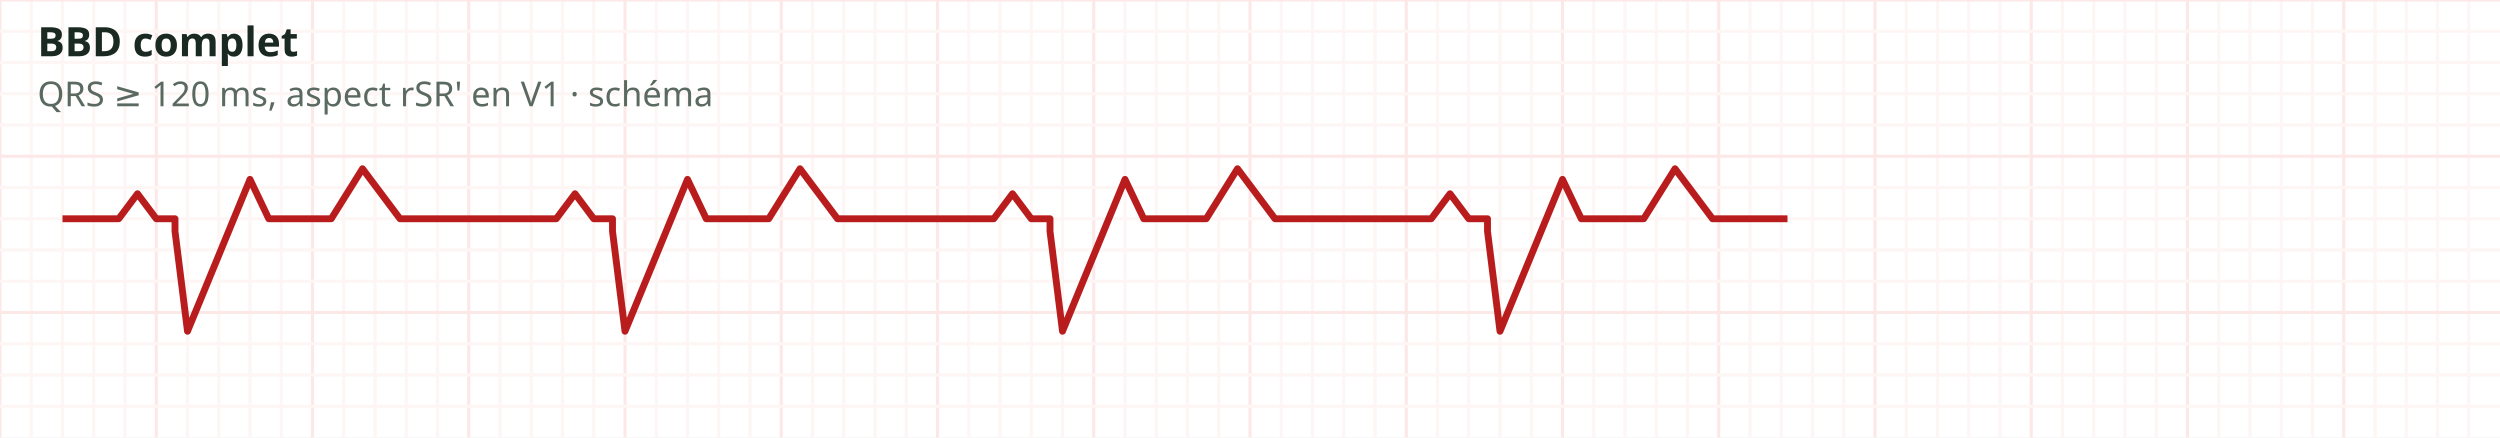
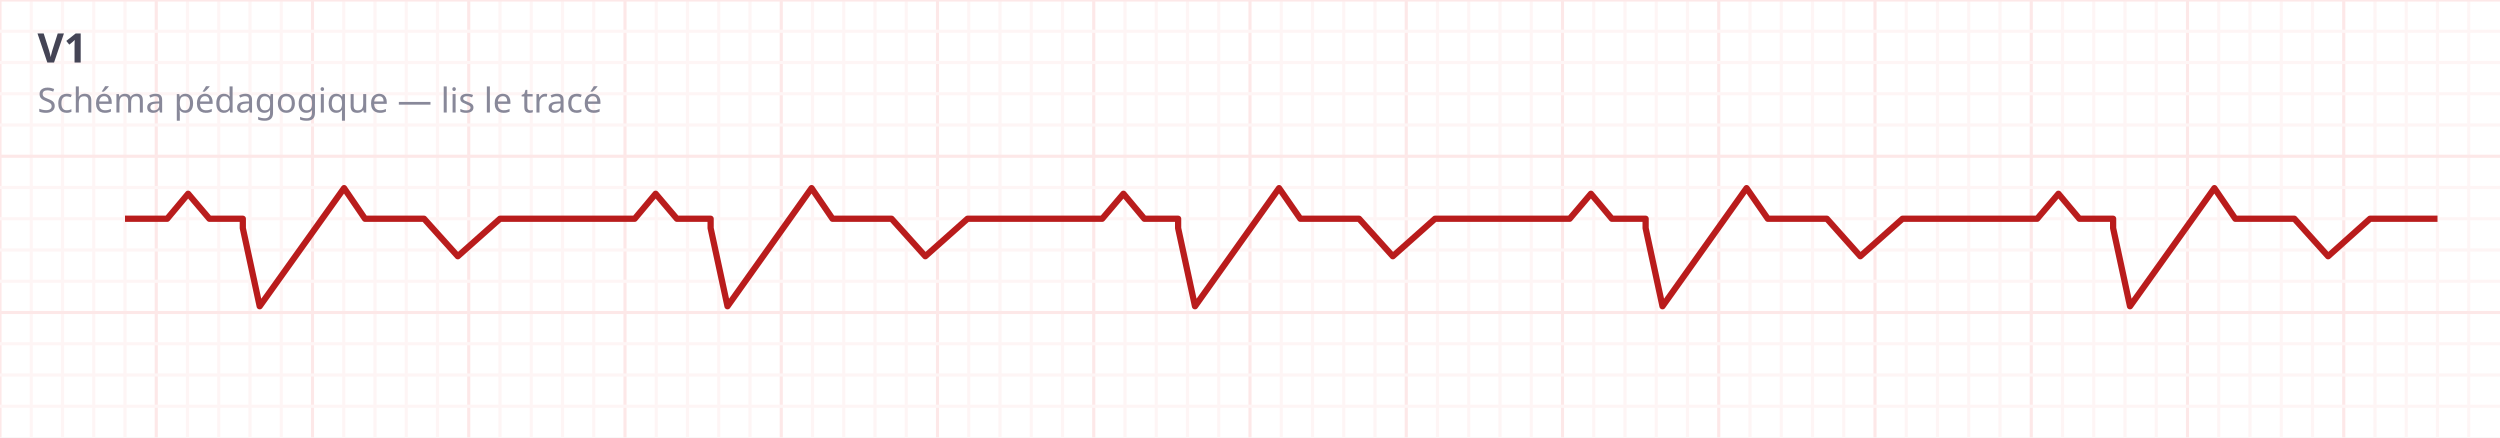
<svg xmlns="http://www.w3.org/2000/svg" viewBox="0 0 800 140" role="img">
  <rect width="800" height="140" fill="#fff" />
  <line x1="0" y1="0" x2="0" y2="140" stroke="#fde8e8" stroke-width="1" />
  <line x1="10" y1="0" x2="10" y2="140" stroke="#fef5f5" stroke-width="1" />
  <line x1="20" y1="0" x2="20" y2="140" stroke="#fef5f5" stroke-width="1" />
  <line x1="30" y1="0" x2="30" y2="140" stroke="#fef5f5" stroke-width="1" />
  <line x1="40" y1="0" x2="40" y2="140" stroke="#fef5f5" stroke-width="1" />
  <line x1="50" y1="0" x2="50" y2="140" stroke="#fde8e8" stroke-width="1" />
  <line x1="60" y1="0" x2="60" y2="140" stroke="#fef5f5" stroke-width="1" />
  <line x1="70" y1="0" x2="70" y2="140" stroke="#fef5f5" stroke-width="1" />
  <line x1="80" y1="0" x2="80" y2="140" stroke="#fef5f5" stroke-width="1" />
  <line x1="90" y1="0" x2="90" y2="140" stroke="#fef5f5" stroke-width="1" />
  <line x1="100" y1="0" x2="100" y2="140" stroke="#fde8e8" stroke-width="1" />
  <line x1="110" y1="0" x2="110" y2="140" stroke="#fef5f5" stroke-width="1" />
  <line x1="120" y1="0" x2="120" y2="140" stroke="#fef5f5" stroke-width="1" />
  <line x1="130" y1="0" x2="130" y2="140" stroke="#fef5f5" stroke-width="1" />
  <line x1="140" y1="0" x2="140" y2="140" stroke="#fef5f5" stroke-width="1" />
  <line x1="150" y1="0" x2="150" y2="140" stroke="#fde8e8" stroke-width="1" />
  <line x1="160" y1="0" x2="160" y2="140" stroke="#fef5f5" stroke-width="1" />
  <line x1="170" y1="0" x2="170" y2="140" stroke="#fef5f5" stroke-width="1" />
  <line x1="180" y1="0" x2="180" y2="140" stroke="#fef5f5" stroke-width="1" />
  <line x1="190" y1="0" x2="190" y2="140" stroke="#fef5f5" stroke-width="1" />
  <line x1="200" y1="0" x2="200" y2="140" stroke="#fde8e8" stroke-width="1" />
  <line x1="210" y1="0" x2="210" y2="140" stroke="#fef5f5" stroke-width="1" />
  <line x1="220" y1="0" x2="220" y2="140" stroke="#fef5f5" stroke-width="1" />
  <line x1="230" y1="0" x2="230" y2="140" stroke="#fef5f5" stroke-width="1" />
  <line x1="240" y1="0" x2="240" y2="140" stroke="#fef5f5" stroke-width="1" />
  <line x1="250" y1="0" x2="250" y2="140" stroke="#fde8e8" stroke-width="1" />
  <line x1="260" y1="0" x2="260" y2="140" stroke="#fef5f5" stroke-width="1" />
  <line x1="270" y1="0" x2="270" y2="140" stroke="#fef5f5" stroke-width="1" />
  <line x1="280" y1="0" x2="280" y2="140" stroke="#fef5f5" stroke-width="1" />
  <line x1="290" y1="0" x2="290" y2="140" stroke="#fef5f5" stroke-width="1" />
  <line x1="300" y1="0" x2="300" y2="140" stroke="#fde8e8" stroke-width="1" />
  <line x1="310" y1="0" x2="310" y2="140" stroke="#fef5f5" stroke-width="1" />
  <line x1="320" y1="0" x2="320" y2="140" stroke="#fef5f5" stroke-width="1" />
  <line x1="330" y1="0" x2="330" y2="140" stroke="#fef5f5" stroke-width="1" />
  <line x1="340" y1="0" x2="340" y2="140" stroke="#fef5f5" stroke-width="1" />
  <line x1="350" y1="0" x2="350" y2="140" stroke="#fde8e8" stroke-width="1" />
  <line x1="360" y1="0" x2="360" y2="140" stroke="#fef5f5" stroke-width="1" />
  <line x1="370" y1="0" x2="370" y2="140" stroke="#fef5f5" stroke-width="1" />
  <line x1="380" y1="0" x2="380" y2="140" stroke="#fef5f5" stroke-width="1" />
  <line x1="390" y1="0" x2="390" y2="140" stroke="#fef5f5" stroke-width="1" />
  <line x1="400" y1="0" x2="400" y2="140" stroke="#fde8e8" stroke-width="1" />
  <line x1="410" y1="0" x2="410" y2="140" stroke="#fef5f5" stroke-width="1" />
  <line x1="420" y1="0" x2="420" y2="140" stroke="#fef5f5" stroke-width="1" />
  <line x1="430" y1="0" x2="430" y2="140" stroke="#fef5f5" stroke-width="1" />
  <line x1="440" y1="0" x2="440" y2="140" stroke="#fef5f5" stroke-width="1" />
  <line x1="450" y1="0" x2="450" y2="140" stroke="#fde8e8" stroke-width="1" />
  <line x1="460" y1="0" x2="460" y2="140" stroke="#fef5f5" stroke-width="1" />
  <line x1="470" y1="0" x2="470" y2="140" stroke="#fef5f5" stroke-width="1" />
  <line x1="480" y1="0" x2="480" y2="140" stroke="#fef5f5" stroke-width="1" />
  <line x1="490" y1="0" x2="490" y2="140" stroke="#fef5f5" stroke-width="1" />
  <line x1="500" y1="0" x2="500" y2="140" stroke="#fde8e8" stroke-width="1" />
  <line x1="510" y1="0" x2="510" y2="140" stroke="#fef5f5" stroke-width="1" />
  <line x1="520" y1="0" x2="520" y2="140" stroke="#fef5f5" stroke-width="1" />
  <line x1="530" y1="0" x2="530" y2="140" stroke="#fef5f5" stroke-width="1" />
  <line x1="540" y1="0" x2="540" y2="140" stroke="#fef5f5" stroke-width="1" />
  <line x1="550" y1="0" x2="550" y2="140" stroke="#fde8e8" stroke-width="1" />
  <line x1="560" y1="0" x2="560" y2="140" stroke="#fef5f5" stroke-width="1" />
  <line x1="570" y1="0" x2="570" y2="140" stroke="#fef5f5" stroke-width="1" />
  <line x1="580" y1="0" x2="580" y2="140" stroke="#fef5f5" stroke-width="1" />
  <line x1="590" y1="0" x2="590" y2="140" stroke="#fef5f5" stroke-width="1" />
  <line x1="600" y1="0" x2="600" y2="140" stroke="#fde8e8" stroke-width="1" />
  <line x1="610" y1="0" x2="610" y2="140" stroke="#fef5f5" stroke-width="1" />
  <line x1="620" y1="0" x2="620" y2="140" stroke="#fef5f5" stroke-width="1" />
  <line x1="630" y1="0" x2="630" y2="140" stroke="#fef5f5" stroke-width="1" />
  <line x1="640" y1="0" x2="640" y2="140" stroke="#fef5f5" stroke-width="1" />
  <line x1="650" y1="0" x2="650" y2="140" stroke="#fde8e8" stroke-width="1" />
  <line x1="660" y1="0" x2="660" y2="140" stroke="#fef5f5" stroke-width="1" />
  <line x1="670" y1="0" x2="670" y2="140" stroke="#fef5f5" stroke-width="1" />
  <line x1="680" y1="0" x2="680" y2="140" stroke="#fef5f5" stroke-width="1" />
  <line x1="690" y1="0" x2="690" y2="140" stroke="#fef5f5" stroke-width="1" />
  <line x1="700" y1="0" x2="700" y2="140" stroke="#fde8e8" stroke-width="1" />
  <line x1="710" y1="0" x2="710" y2="140" stroke="#fef5f5" stroke-width="1" />
  <line x1="720" y1="0" x2="720" y2="140" stroke="#fef5f5" stroke-width="1" />
  <line x1="730" y1="0" x2="730" y2="140" stroke="#fef5f5" stroke-width="1" />
  <line x1="740" y1="0" x2="740" y2="140" stroke="#fef5f5" stroke-width="1" />
  <line x1="750" y1="0" x2="750" y2="140" stroke="#fde8e8" stroke-width="1" />
  <line x1="760" y1="0" x2="760" y2="140" stroke="#fef5f5" stroke-width="1" />
  <line x1="770" y1="0" x2="770" y2="140" stroke="#fef5f5" stroke-width="1" />
  <line x1="780" y1="0" x2="780" y2="140" stroke="#fef5f5" stroke-width="1" />
  <line x1="790" y1="0" x2="790" y2="140" stroke="#fef5f5" stroke-width="1" />
  <line x1="0" y1="0" x2="800" y2="0" stroke="#fde8e8" stroke-width="1" />
  <line x1="0" y1="10" x2="800" y2="10" stroke="#fef5f5" stroke-width="1" />
  <line x1="0" y1="20" x2="800" y2="20" stroke="#fef5f5" stroke-width="1" />
  <line x1="0" y1="30" x2="800" y2="30" stroke="#fef5f5" stroke-width="1" />
  <line x1="0" y1="40" x2="800" y2="40" stroke="#fef5f5" stroke-width="1" />
  <line x1="0" y1="50" x2="800" y2="50" stroke="#fde8e8" stroke-width="1" />
  <line x1="0" y1="60" x2="800" y2="60" stroke="#fef5f5" stroke-width="1" />
  <line x1="0" y1="70" x2="800" y2="70" stroke="#fef5f5" stroke-width="1" />
  <line x1="0" y1="80" x2="800" y2="80" stroke="#fef5f5" stroke-width="1" />
  <line x1="0" y1="90" x2="800" y2="90" stroke="#fef5f5" stroke-width="1" />
  <line x1="0" y1="100" x2="800" y2="100" stroke="#fde8e8" stroke-width="1" />
  <line x1="0" y1="110" x2="800" y2="110" stroke="#fef5f5" stroke-width="1" />
  <line x1="0" y1="120" x2="800" y2="120" stroke="#fef5f5" stroke-width="1" />
  <line x1="0" y1="130" x2="800" y2="130" stroke="#fef5f5" stroke-width="1" />
-   <polyline fill="none" stroke="#b91c1c" stroke-width="2.2" stroke-linejoin="round" points="20,70 24,70 28,70 32,70 36,70 38,70 44,62 50,70 56,70 56,74 60,106 80,57.4 86,70 86,70 90,70 94,70 98,70 102,70 106,70 106,70 116,54 128,70 128,70 132,70 136,70 140,70 144,70 148,70 152,70 160,70 164,70 168,70 172,70 176,70 178,70 184,62 190,70 196,70 196,74 200,106 220,57.4 226,70 226,70 230,70 234,70 238,70 242,70 246,70 246,70 256,54 268,70 268,70 272,70 276,70 280,70 284,70 288,70 292,70 300,70 304,70 308,70 312,70 316,70 318,70 324,62 330,70 336,70 336,74 340,106 360,57.4 366,70 366,70 370,70 374,70 378,70 382,70 386,70 386,70 396,54 408,70 408,70 412,70 416,70 420,70 424,70 428,70 432,70 440,70 444,70 448,70 452,70 456,70 458,70 464,62 470,70 476,70 476,74 480,106 500,57.4 506,70 506,70 510,70 514,70 518,70 522,70 526,70 526,70 536,54 548,70 548,70 552,70 556,70 560,70 564,70 568,70 572,70" />
-   <text x="12" y="18" font-family="Manrope, sans-serif" font-size="13" font-weight="700" fill="#1a2a22">BBD complet</text>
-   <text x="12" y="34" font-family="Manrope, sans-serif" font-size="11" fill="#5a6a60">QRS ≥ 120 ms, aspect rSR' en V1 · schéma</text>
+   <text x="12" y="20" font-family="system-ui,sans-serif" font-size="13" font-weight="700" fill="#445">V1</text>
+   <text x="12" y="36" font-family="system-ui,sans-serif" font-size="11" fill="#889">Schéma pédagogique — lis le tracé</text>
+   <polyline fill="none" stroke="#b91c1c" stroke-width="2.0" stroke-linejoin="round" points="40.0,70.0 45.4,70.0 50.8,70.0 53.5,70.0 60.2,62.0 67.0,70.0 77.7,70.0 77.7,73.0 83.1,98.0 110.1,60.2 116.8,70.0 116.8,70.0 122.2,70.0 127.6,70.0 133.0,70.0 135.7,70.0 146.5,82.0 160.0,70.0 160.0,70.0 165.4,70.0 170.7,70.0 176.1,70.0 181.5,70.0 189.6,70.0 195.0,70.0 200.4,70.0 203.1,70.0 209.8,62.0 216.6,70.0 227.4,70.0 227.4,73.0 232.8,98.0 259.7,60.2 266.4,70.0 266.4,70.0 271.8,70.0 277.2,70.0 282.6,70.0 285.3,70.0 296.1,82.0 309.6,70.0 309.6,70.0 315.0,70.0 320.4,70.0 325.8,70.0 331.1,70.0 339.2,70.0 344.6,70.0 350.0,70.0 352.7,70.0 359.5,62.0 366.2,70.0 377.0,70.0 377.0,73.0 382.4,98.0 409.3,60.2 416.1,70.0 416.1,70.0 421.5,70.0 426.8,70.0 432.2,70.0 434.9,70.0 445.7,82.0 459.2,70.0 459.2,70.0 464.6,70.0 470.0,70.0 475.4,70.0 480.8,70.0 488.9,70.0 494.2,70.0 499.6,70.0 502.3,70.0 509.1,62.0 515.8,70.0 526.6,70.0 526.6,73.0 532.0,98.0 558.9,60.2 565.7,70.0 565.7,70.0 571.1,70.0 576.5,70.0 581.9,70.0 584.6,70.0 595.3,82.0 608.8,70.0 608.8,70.0 614.2,70.0 619.6,70.0 625.0,70.0 630.4,70.0 638.5,70.0 643.9,70.0 649.3,70.0 651.9,70.0 658.7,62.0 665.4,70.0 676.2,70.0 676.2,73.0 681.6,98.0 708.6,60.2 715.3,70.0 715.3,70.0 720.7,70.0 726.1,70.0 731.5,70.0 734.2,70.0 745.0,82.0 758.4,70.0 758.4,70.0 763.8,70.0 769.2,70.0 774.6,70.0 780.0,70.0" />
</svg>
